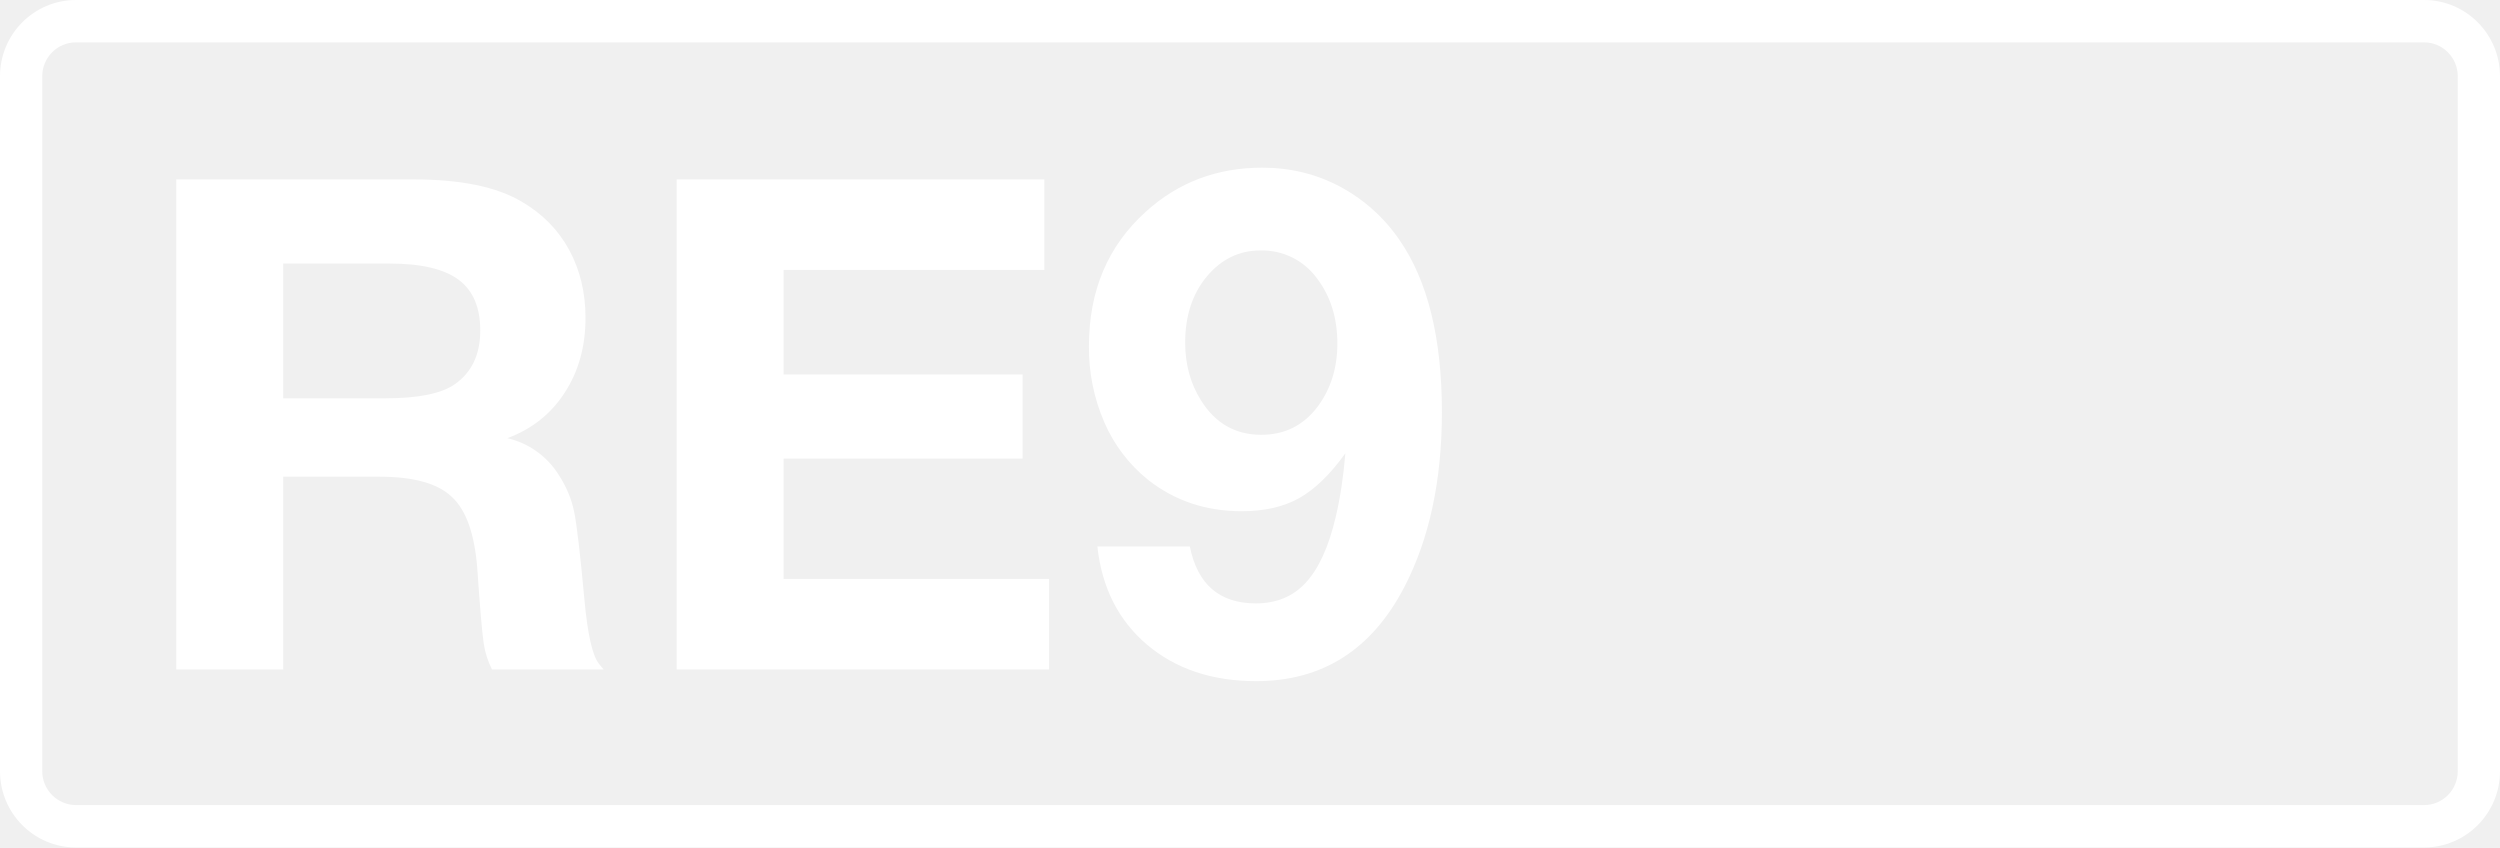
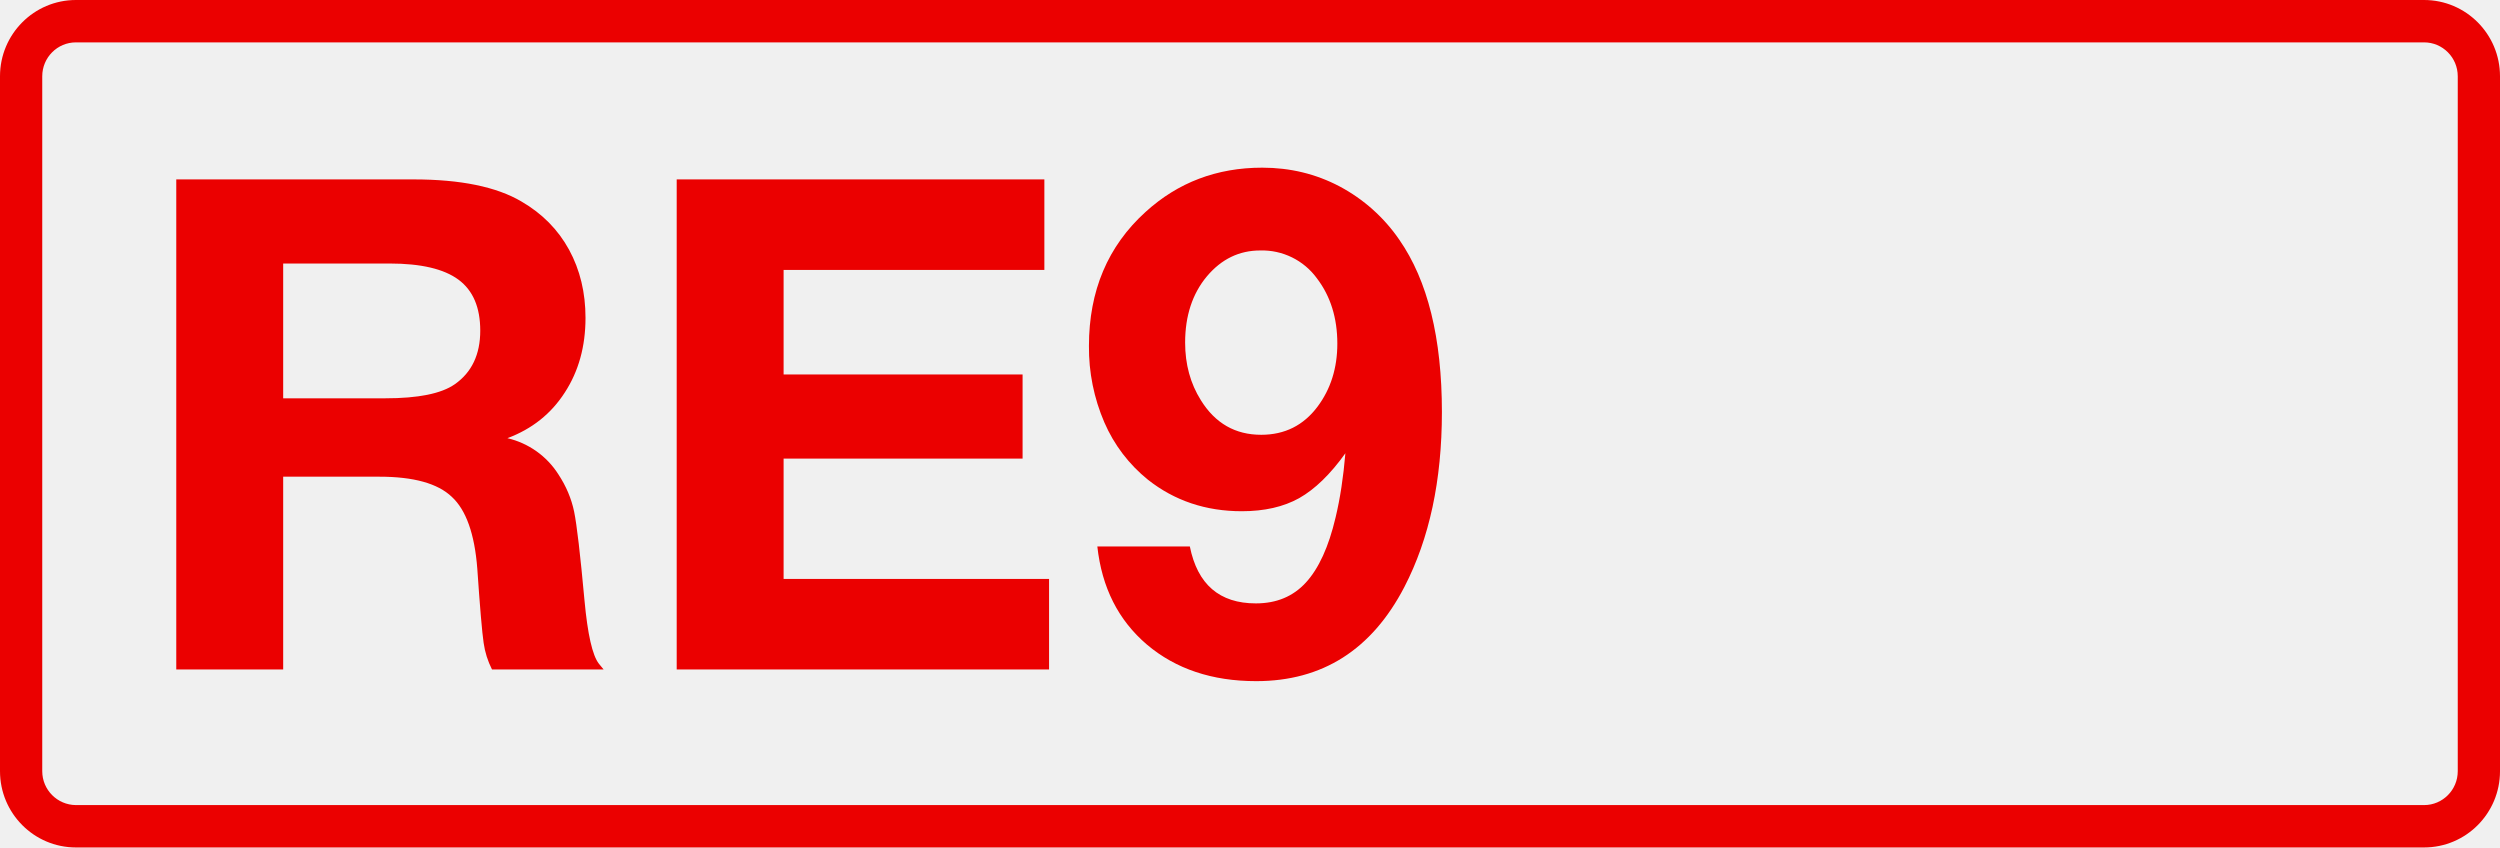
<svg xmlns="http://www.w3.org/2000/svg" class="color-immutable" width="59" height="20" fill="none" viewBox="0 0 59 20">
-   <g fill="#fff" clip-path="url(#a)">
+   <g fill="#EB0000" clip-path="url(#a)">
    <path d="M57.208 1c.439 0 .795.358.795.8v16.4c0 .442-.356.8-.795.8H1.792a.8.8 0 0 1-.795-.8V1.8c0-.442.356-.8.795-.8zm0-1H1.792C.803 0 0 .806 0 1.8v16.4c0 .994.803 1.8 1.792 1.8h55.416c.99 0 1.792-.806 1.792-1.8V1.8c0-.994-.803-1.8-1.792-1.8" />
-     <path d="M4.16 4.234h5.6q1.662 0 2.547.522.735.427 1.124 1.139.387.712.387 1.606 0 1.013-.49 1.764-.483.751-1.353 1.076a1.95 1.95 0 0 1 1.203.854q.276.42.371.878t.245 2.096q.111 1.203.34 1.495l.111.135h-2.634a2 2 0 0 1-.197-.625q-.056-.38-.15-1.756-.095-1.227-.602-1.693-.499-.475-1.708-.475h-2.27V15.8H4.16zm2.523 1.985V9.4h2.413q1.162 0 1.637-.332.601-.42.601-1.266.001-.822-.514-1.202-.514-.38-1.621-.38zM24.647 4.234V6.37h-6.154v2.468h5.64v1.985h-5.64v2.84h6.265v2.136H15.97V4.234zM25.897 12.896h2.183q.27 1.344 1.559 1.344.728 0 1.178-.49.459-.498.704-1.543.159-.664.23-1.51-.531.743-1.092 1.06-.554.308-1.353.308-1.273 0-2.215-.744a3.54 3.54 0 0 1-1.028-1.352 4.4 4.4 0 0 1-.364-1.804q0-1.953 1.337-3.164 1.147-1.044 2.753-1.044.99 0 1.827.443a3.96 3.96 0 0 1 1.408 1.258q1.005 1.447 1.005 4.066 0 2.42-.886 4.129-1.155 2.222-3.497 2.222-1.558 0-2.578-.862-1.012-.862-1.17-2.317m3.844-6.985q-.743 0-1.257.609-.515.616-.515 1.566 0 .768.372 1.36.507.816 1.424.815.83 0 1.33-.664.465-.625.466-1.487 0-.91-.483-1.543a1.6 1.6 0 0 0-1.337-.656" />
+     <path d="M4.16 4.234h5.6q1.662 0 2.547.522.735.427 1.124 1.139.387.712.387 1.606 0 1.013-.49 1.764-.483.751-1.353 1.076a1.95 1.95 0 0 1 1.203.854q.276.42.371.878t.245 2.096q.111 1.203.34 1.495l.111.135h-2.634a2 2 0 0 1-.197-.625q-.056-.38-.15-1.756-.095-1.227-.602-1.693-.498-.475-1.709-.475h-2.27V15.8H4.16zm2.523 1.985V9.4h2.413q1.162 0 1.637-.332.601-.42.601-1.266 0-.822-.514-1.202T9.2 6.219zM24.647 4.234V6.37h-6.154v2.468h5.64v1.985h-5.64v2.84h6.265v2.136H15.97V4.234zM25.897 12.896h2.183q.27 1.344 1.559 1.344.728 0 1.178-.49.459-.498.704-1.543.159-.664.23-1.51-.531.743-1.092 1.06-.554.308-1.353.308-1.273 0-2.215-.744a3.54 3.54 0 0 1-1.028-1.352 4.45 4.45 0 0 1-.364-1.804q0-1.953 1.337-3.164 1.147-1.044 2.753-1.044.988 0 1.827.443a3.96 3.96 0 0 1 1.408 1.258q1.005 1.447 1.005 4.066 0 2.42-.886 4.129-1.155 2.222-3.497 2.222-1.558 0-2.578-.862-1.012-.862-1.171-2.317m3.844-6.985q-.743 0-1.257.609-.515.616-.515 1.566 0 .768.372 1.36.507.816 1.424.815.831 0 1.329-.664.467-.625.467-1.487 0-.91-.483-1.543a1.6 1.6 0 0 0-1.337-.656" />
  </g>
  <defs>
    <clipPath id="a">
      <path fill="#fff" d="M0 0h59v20H0z" />
    </clipPath>
  </defs>
</svg>
